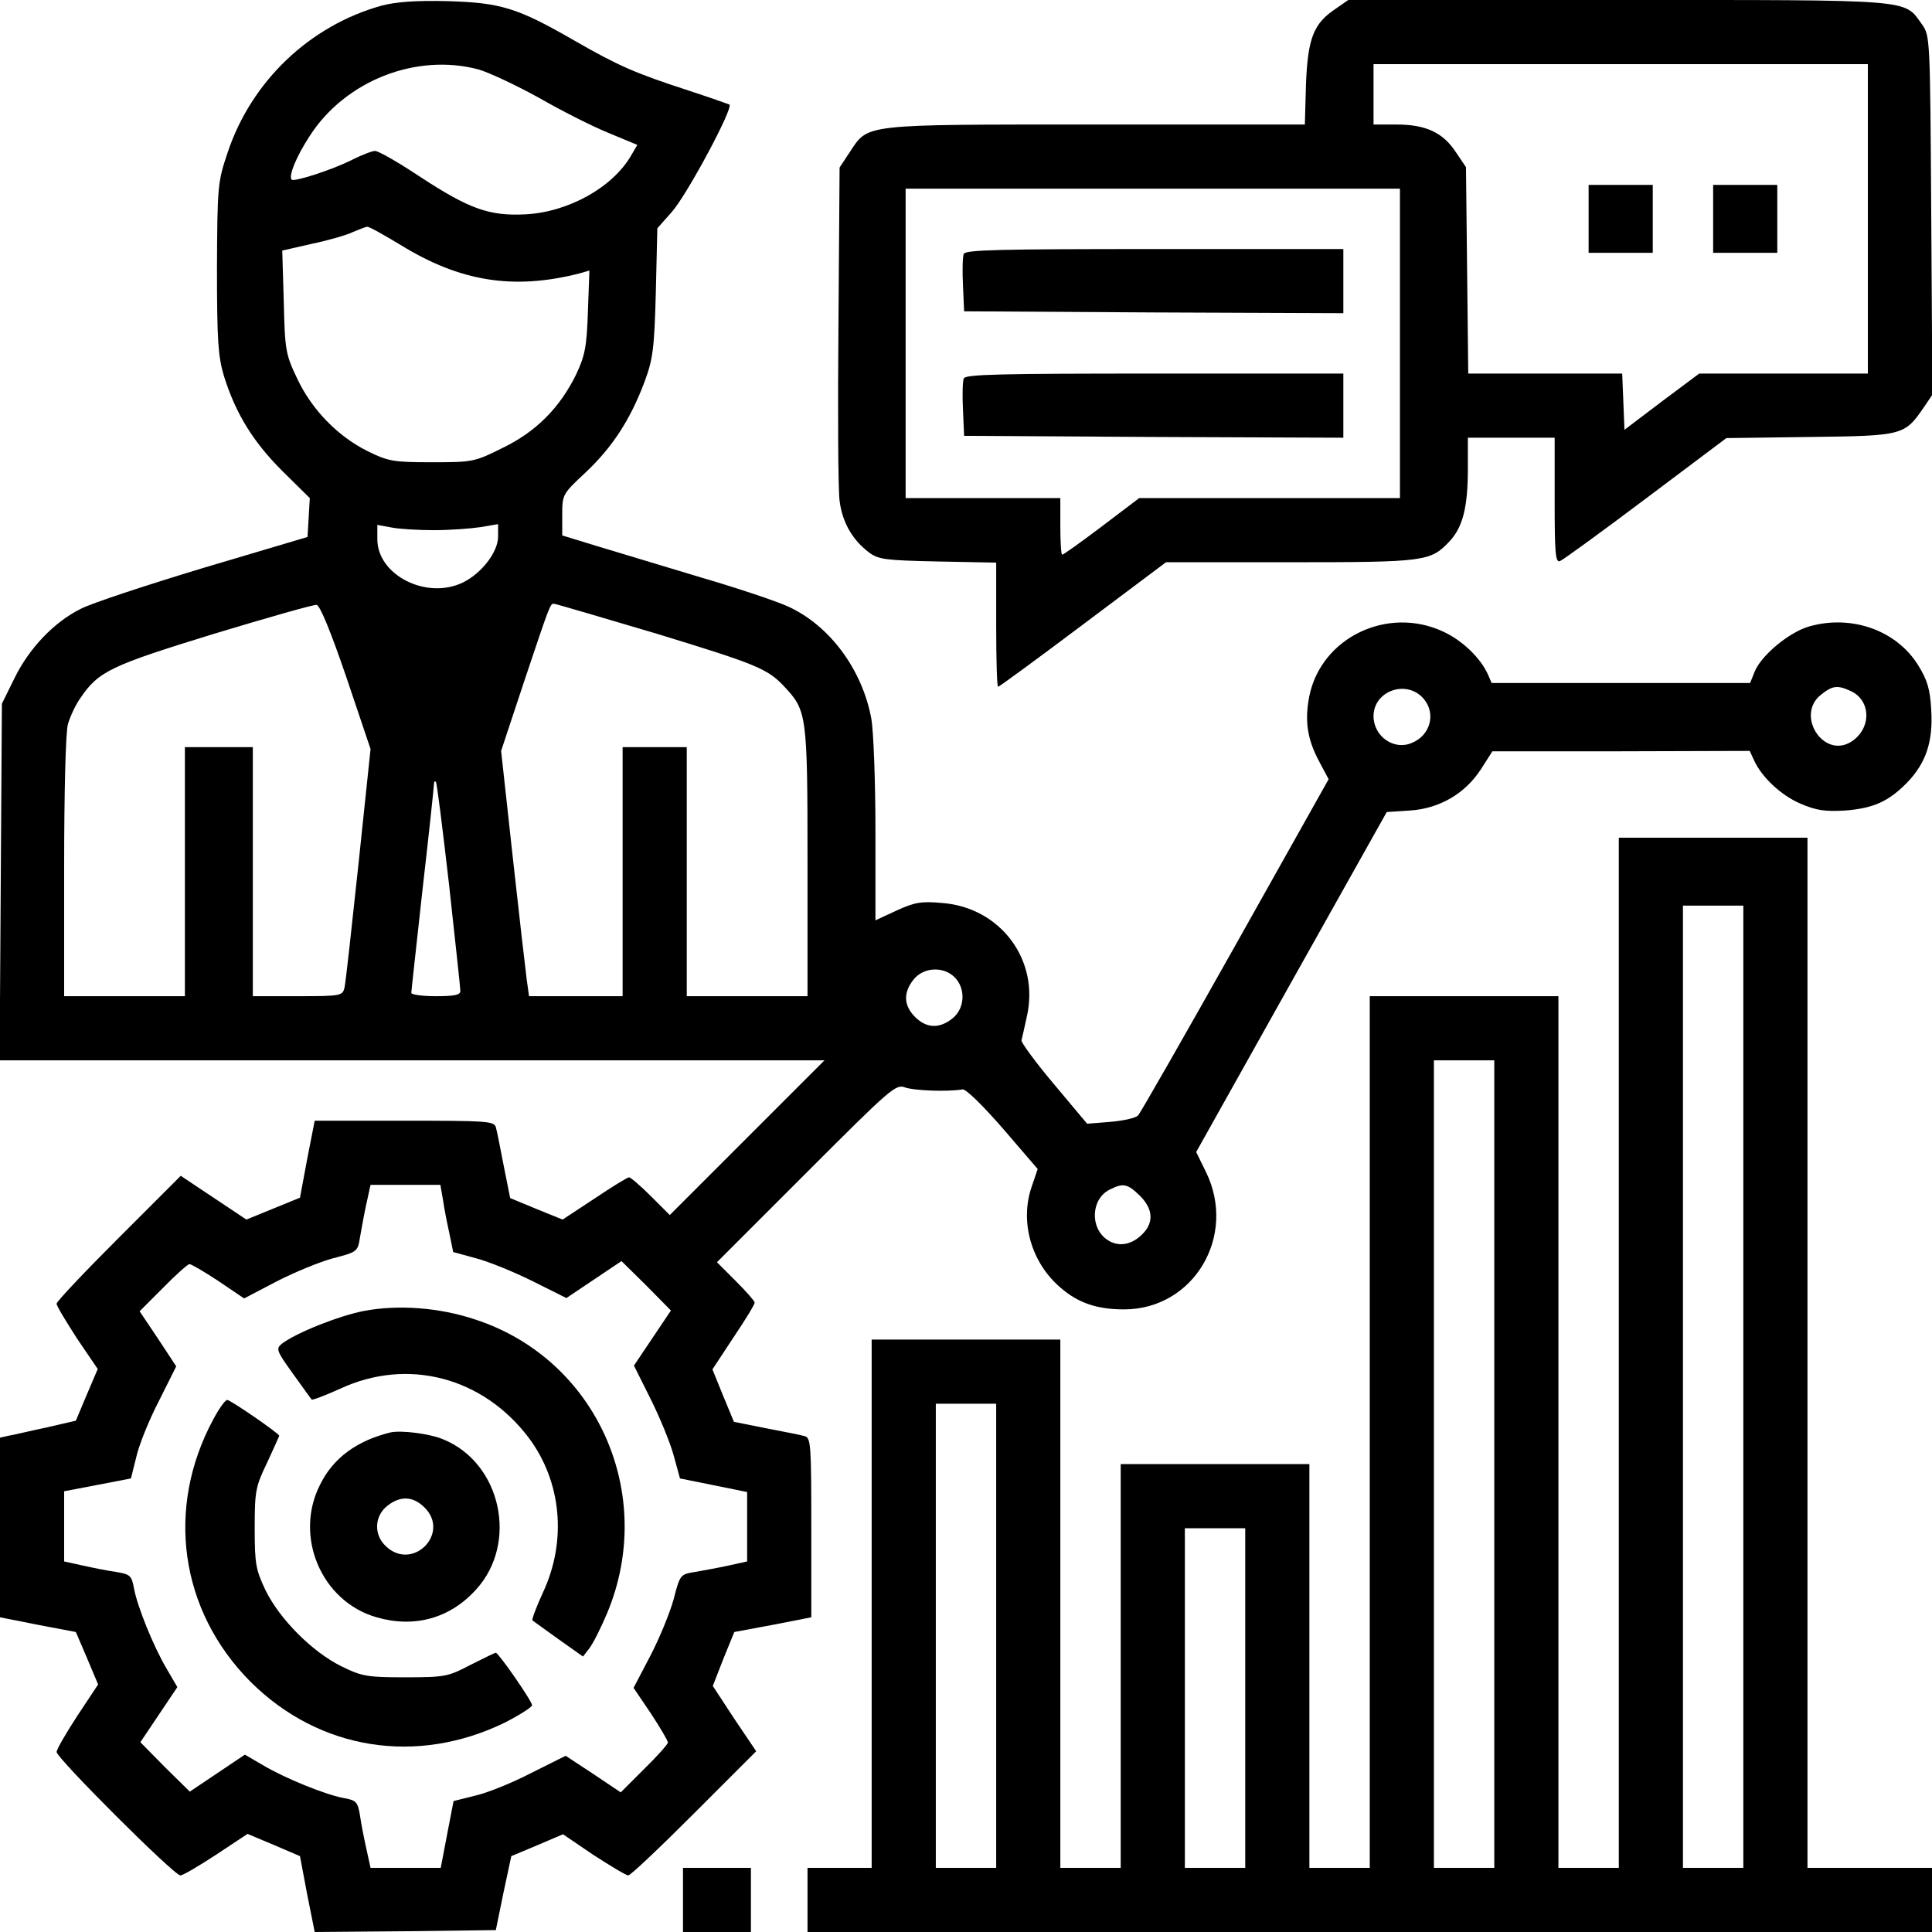
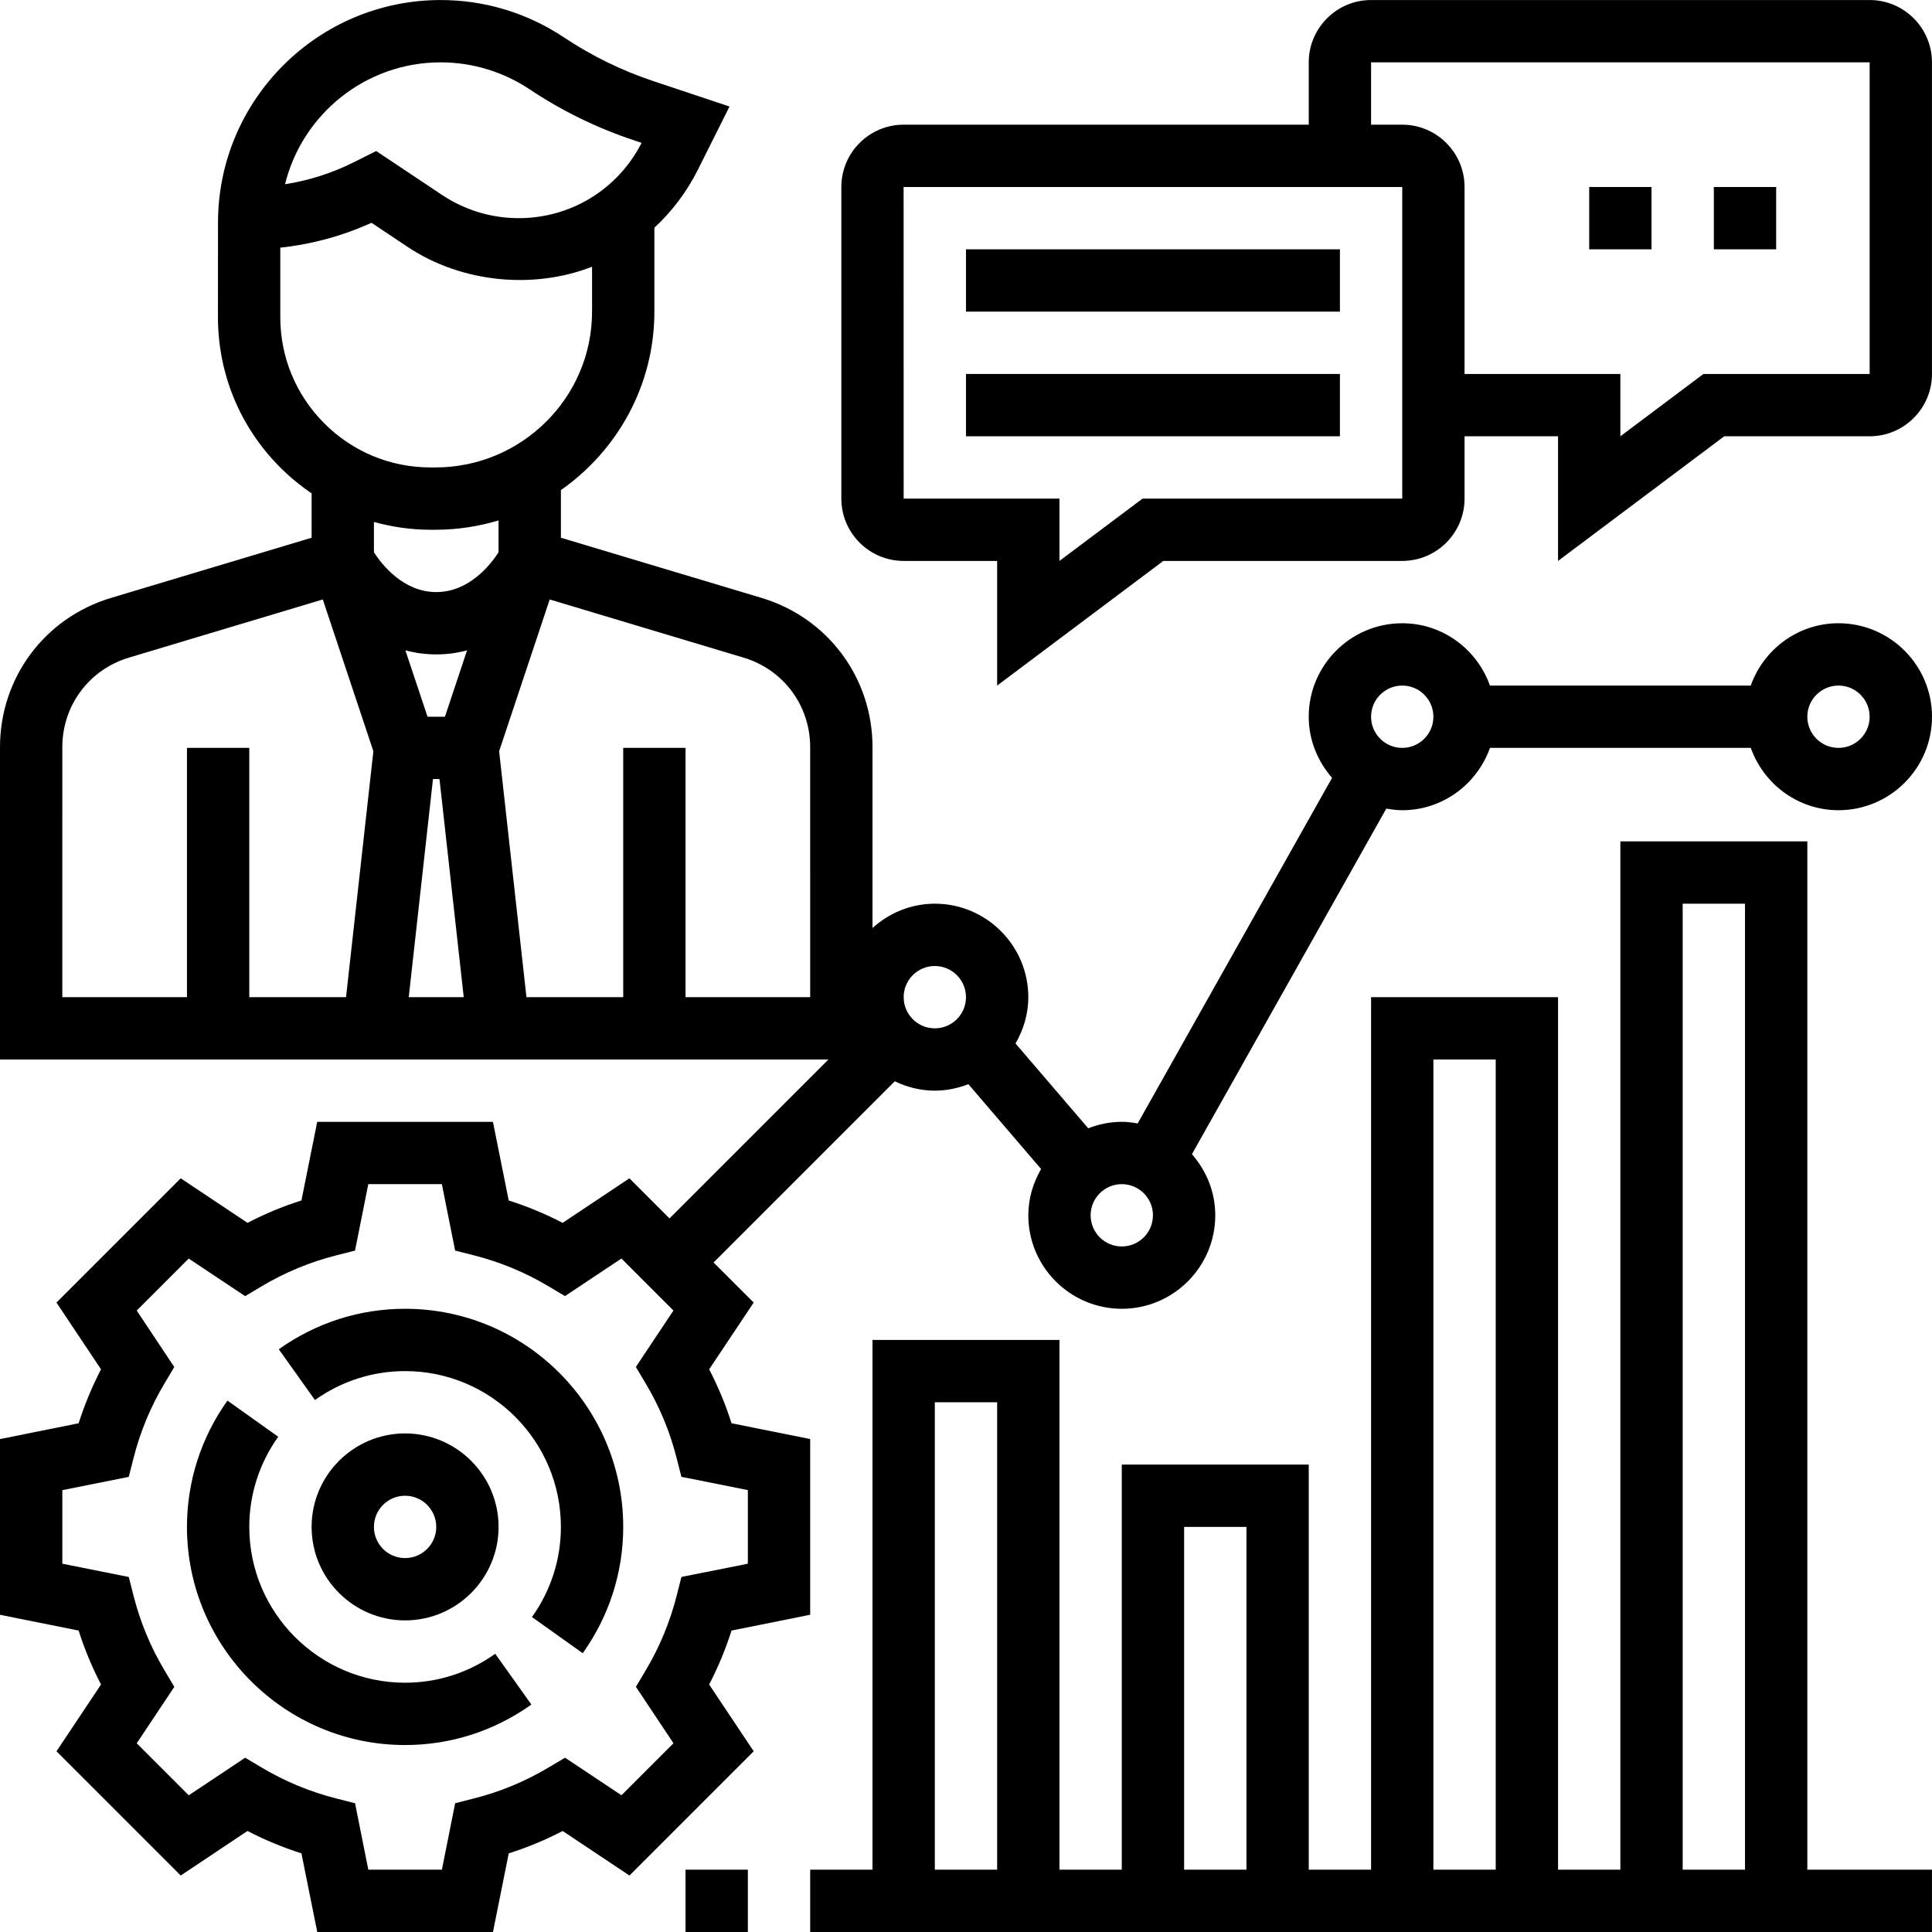
- <svg xmlns="http://www.w3.org/2000/svg" version="1.0" width="512pt" height="512pt" viewBox="0 0 512 512" preserveAspectRatio="xMidYMid meet">
-   <g transform="translate(0,512) scale(0.1,-0.1)" fill="#000000" stroke="none">
-     <path d="M1011 5105 c-190 -53 -345 -200 -408 -390 -26 -77 -27 -88 -28 -305 0 -191 3 -234 18 -285 31 -100 77 -175 155 -253 l73 -72 -3 -52 -3 -51 -276 -82 c-152 -46 -298 -94 -326 -109 -70 -35 -136 -104 -175 -184 l-33 -67 -3 -472 -3 -473 1093 0 1093 0 -205 -205 -205 -205 -50 50 c-28 28 -54 50 -58 50 -4 0 -45 -25 -91 -56 l-85 -56 -69 28 -70 29 -17 85 c-9 47 -18 93 -21 103 -5 16 -25 17 -243 17 l-237 0 -20 -102 -19 -102 -71 -29 -71 -29 -87 58 -87 58 -165 -165 c-90 -90 -164 -168 -164 -174 0 -6 25 -47 54 -92 l55 -81 -29 -68 -29 -69 -78 -18 c-43 -9 -88 -20 -101 -22 l-22 -5 0 -238 0 -238 101 -20 100 -19 30 -70 29 -69 -55 -83 c-30 -46 -55 -89 -55 -96 0 -16 311 -327 328 -327 7 0 49 25 95 55 l83 55 69 -29 70 -30 19 -101 20 -100 240 2 240 3 20 98 21 98 69 29 68 29 81 -55 c45 -29 86 -54 92 -54 6 0 84 74 174 164 l165 165 -58 86 -57 87 28 72 29 71 102 19 102 20 0 237 c0 218 -1 238 -17 243 -10 3 -56 12 -103 21 l-85 17 -29 70 -28 69 56 85 c31 46 56 87 56 92 0 4 -23 30 -50 57 l-50 50 236 236 c225 225 238 237 263 227 23 -8 110 -12 152 -5 9 1 53 -42 107 -104 l92 -107 -16 -47 c-32 -93 -1 -201 76 -267 47 -41 97 -58 169 -58 184 0 300 194 217 364 l-26 53 252 450 253 451 61 4 c79 5 147 45 189 110 l30 47 341 0 341 1 11 -24 c20 -45 72 -94 124 -116 42 -18 65 -21 118 -18 75 6 115 24 164 74 50 52 69 108 64 192 -3 55 -10 79 -34 118 -57 93 -176 136 -289 104 -53 -15 -127 -76 -145 -120 l-12 -30 -343 0 -342 0 -10 23 c-20 44 -68 90 -118 113 -147 69 -323 -15 -355 -170 -13 -66 -6 -115 27 -176 l24 -45 -247 -440 c-136 -242 -252 -445 -258 -451 -6 -7 -39 -14 -73 -17 l-62 -5 -88 105 c-48 57 -87 110 -86 116 2 7 8 35 14 62 35 150 -69 290 -224 302 -55 5 -73 2 -121 -20 l-56 -26 0 238 c0 130 -5 264 -11 297 -24 129 -109 245 -219 296 -30 14 -134 49 -230 77 -96 29 -219 66 -272 82 l-98 30 0 55 c0 54 1 55 63 113 70 66 118 140 155 239 22 59 26 86 30 237 l4 170 39 44 c41 47 164 277 152 284 -5 2 -53 19 -108 37 -142 46 -187 66 -302 132 -151 87 -195 101 -338 105 -84 2 -136 -2 -174 -12z m257 -169 c28 -8 100 -42 160 -75 59 -34 142 -76 184 -93 l77 -32 -17 -29 c-49 -84 -166 -149 -279 -155 -96 -5 -149 14 -279 99 -57 38 -111 69 -120 69 -8 0 -36 -11 -62 -24 -49 -25 -153 -59 -159 -52 -9 9 12 61 48 116 94 146 282 220 447 176z m-205 -466 c156 -96 297 -119 471 -75 l28 8 -4 -109 c-3 -93 -8 -117 -31 -166 -43 -88 -106 -152 -195 -195 -74 -37 -79 -38 -187 -38 -101 0 -115 2 -170 29 -79 39 -149 110 -188 194 -30 63 -32 74 -35 203 l-4 135 79 18 c43 9 92 23 108 31 17 7 34 14 38 14 5 1 45 -22 90 -49z m87 -755 c41 0 96 4 123 8 l47 8 0 -33 c0 -41 -44 -98 -94 -122 -96 -46 -226 20 -226 115 l0 38 38 -7 c20 -4 71 -7 112 -7z m-232 -390 l64 -190 -32 -305 c-18 -168 -34 -315 -37 -327 -5 -22 -9 -23 -124 -23 l-119 0 0 330 0 330 -90 0 -90 0 0 -330 0 -330 -160 0 -160 0 0 343 c0 198 4 357 10 378 6 20 20 51 33 69 48 71 80 86 353 170 142 43 265 78 273 77 9 -1 38 -72 79 -192z m821 116 c265 -81 295 -93 339 -140 60 -64 62 -73 62 -463 l0 -358 -160 0 -160 0 0 330 0 330 -85 0 -85 0 0 -330 0 -330 -124 0 -124 0 -6 43 c-3 23 -20 169 -37 324 l-31 283 62 187 c68 203 68 203 78 203 4 0 126 -36 271 -79z m2034 -173 c33 -39 18 -97 -32 -117 -47 -20 -100 17 -101 70 -1 68 88 100 133 47z m1131 21 c55 -25 56 -99 3 -134 -74 -48 -150 70 -81 124 30 24 43 26 78 10z m-3714 -513 c16 -147 30 -274 30 -282 0 -11 -16 -14 -65 -14 -36 0 -65 4 -65 9 0 5 14 129 30 276 17 147 30 271 30 277 0 6 2 9 5 6 3 -2 18 -125 35 -272z m1340 -246 c30 -30 27 -83 -6 -109 -35 -28 -69 -26 -99 4 -30 30 -32 64 -4 99 26 33 79 36 109 6z m-1356 -590 c3 -22 11 -62 17 -89 l10 -49 62 -17 c34 -9 102 -37 150 -61 l88 -44 73 49 73 49 66 -65 65 -66 -49 -73 -49 -73 44 -88 c24 -48 52 -116 61 -149 l17 -62 89 -18 89 -18 0 -92 0 -92 -50 -11 c-27 -6 -67 -13 -89 -17 -38 -6 -39 -7 -56 -73 -10 -36 -38 -104 -62 -150 l-44 -84 46 -68 c25 -38 45 -72 45 -77 0 -4 -28 -36 -63 -70 l-62 -62 -73 49 -73 48 -92 -46 c-50 -26 -117 -53 -149 -60 l-56 -14 -17 -88 -17 -89 -93 0 -93 0 -11 50 c-6 27 -14 67 -17 89 -6 36 -10 40 -43 46 -49 9 -155 52 -214 87 l-48 28 -73 -49 -73 -49 -66 65 -65 66 49 73 49 73 -28 48 c-35 59 -78 165 -87 214 -6 33 -10 37 -46 43 -22 3 -62 11 -89 17 l-50 11 0 93 0 93 89 17 88 17 14 56 c7 32 34 99 60 149 l46 92 -48 73 -49 73 62 62 c34 35 66 63 70 63 5 0 39 -20 77 -45 l68 -46 84 44 c46 24 114 52 150 62 66 17 67 18 73 56 4 22 11 62 17 89 l11 50 93 0 92 0 7 -40z m1847 11 c34 -34 37 -69 9 -99 -29 -31 -65 -38 -95 -18 -47 31 -44 108 5 133 37 19 48 16 81 -16z" />
-     <path d="M965 1646 c-67 -13 -180 -58 -218 -87 -16 -13 -15 -18 29 -79 26 -36 48 -67 50 -69 2 -2 36 11 76 29 179 83 378 30 499 -130 87 -116 102 -273 38 -410 -18 -39 -30 -72 -28 -74 2 -2 33 -24 69 -50 l65 -46 17 22 c10 13 31 55 47 93 132 316 -28 673 -349 778 -95 32 -204 40 -295 23z" />
-     <path d="M566 1360 c-128 -236 -90 -508 98 -697 182 -181 440 -222 674 -108 39 20 72 41 72 46 0 11 -89 139 -96 139 -3 0 -33 -15 -67 -32 -59 -31 -67 -33 -172 -33 -101 0 -115 2 -170 29 -77 38 -163 124 -201 201 -26 55 -29 69 -29 165 0 98 2 110 33 174 17 37 32 70 32 71 0 6 -129 95 -138 95 -5 0 -21 -22 -36 -50z" />
-     <path d="M1035 1324 c-89 -22 -151 -67 -186 -137 -71 -137 2 -311 149 -353 100 -29 195 -3 264 74 112 123 66 334 -86 397 -37 16 -113 25 -141 19z m90 -199 c69 -68 -31 -170 -102 -103 -33 30 -31 80 3 107 35 28 69 26 99 -4z" />
-     <path d="M3540 5097 c-59 -39 -74 -78 -79 -199 l-3 -108 -555 0 c-623 0 -601 2 -651 -73 l-27 -41 -3 -415 c-2 -229 -1 -439 3 -468 7 -57 34 -104 78 -137 25 -19 45 -21 183 -24 l154 -3 0 -165 c0 -90 2 -164 5 -164 3 0 104 74 225 165 l220 165 330 0 c359 0 371 2 422 56 35 38 48 91 48 192 l0 82 115 0 115 0 0 -166 c0 -140 2 -165 14 -161 8 3 111 78 228 166 l213 160 222 3 c246 3 250 4 301 78 l23 34 -3 475 c-3 474 -3 476 -25 507 -48 67 -16 64 -806 64 l-714 0 -33 -23z m1410 -557 l0 -410 -223 0 -224 0 -99 -74 -99 -75 -3 75 -3 74 -204 0 -204 0 -3 273 -3 274 -27 40 c-34 52 -80 73 -157 73 l-61 0 0 80 0 80 655 0 655 0 0 -410z m-1240 -330 l0 -410 -345 0 -346 0 -99 -75 c-54 -41 -102 -75 -105 -75 -3 0 -5 34 -5 75 l0 75 -205 0 -205 0 0 410 0 410 655 0 655 0 0 -410z" />
-     <path d="M4210 4540 l0 -90 85 0 85 0 0 90 0 90 -85 0 -85 0 0 -90z" />
-     <path d="M4540 4540 l0 -90 85 0 85 0 0 90 0 90 -85 0 -85 0 0 -90z" />
-     <path d="M2554 4447 c-3 -8 -4 -45 -2 -83 l3 -69 503 -3 502 -2 0 85 0 85 -500 0 c-411 0 -502 -2 -506 -13z" />
-     <path d="M2554 4117 c-3 -8 -4 -45 -2 -83 l3 -69 503 -3 502 -2 0 85 0 85 -500 0 c-411 0 -502 -2 -506 -13z" />
-     <path d="M4290 1535 l0 -1365 -80 0 -80 0 0 1155 0 1155 -250 0 -250 0 0 -1155 0 -1155 -80 0 -80 0 0 535 0 535 -250 0 -250 0 0 -535 0 -535 -80 0 -80 0 0 700 0 700 -250 0 -250 0 0 -700 0 -700 -85 0 -85 0 0 -85 0 -85 1490 0 1490 0 0 85 0 85 -165 0 -165 0 0 1365 0 1365 -250 0 -250 0 0 -1365z m330 -90 l0 -1275 -80 0 -80 0 0 1275 0 1275 80 0 80 0 0 -1275z m-660 -205 l0 -1070 -80 0 -80 0 0 1070 0 1070 80 0 80 0 0 -1070z m-1320 -455 l0 -615 -80 0 -80 0 0 615 0 615 80 0 80 0 0 -615z m660 -165 l0 -450 -80 0 -80 0 0 450 0 450 80 0 80 0 0 -450z" />
-     <path d="M1810 85 l0 -85 90 0 90 0 0 85 0 85 -90 0 -90 0 0 -85z" />
-   </g>
+ <svg xmlns="http://www.w3.org/2000/svg" height="496pt" viewBox="0 0 496.008 496" width="496pt">
+   <path d="m104 336.004c-11.664 0-22.871 3.594-32.426 10.391l9.281 13.035c6.824-4.859 14.824-7.426 23.145-7.426 22.055 0 40 17.945 40 40 0 8.32-2.566 16.32-7.426 23.145l13.035 9.281c6.797-9.555 10.391-20.762 10.391-32.426 0-30.871-25.129-56-56-56zm0 0" />
+   <path d="m104 432.004c-22.055 0-40-17.945-40-40 0-8.32 2.566-16.32 7.426-23.145l-13.035-9.281c-6.797 9.555-10.391 20.762-10.391 32.426 0 30.871 25.129 56 56 56 11.664 0 22.871-3.594 32.426-10.391l-9.281-13.035c-6.824 4.859-14.824 7.426-23.145 7.426zm0 0" />
+   <path d="m472 160.004c-10.414 0-19.215 6.711-22.527 16h-66.953c-3.312-9.289-12.113-16-22.527-16-13.23 0-24 10.77-24 24 0 6.023 2.312 11.473 5.992 15.695l-49.906 88.723c-1.324-.234-2.68-.418-4.078-.418-3.039 0-5.93.625-8.617 1.664l-18.664-21.777c2.035-3.52 3.281-7.543 3.281-11.887 0-13.23-10.77-24-24-24-6.168 0-11.742 2.406-16 6.238v-46.43c0-17.809-11.457-33.199-28.504-38.32l-51.496-15.441v-12.23c14.488-10.145 24-26.879 24-45.816v-21.543c4.496-4.168 8.305-9.168 11.168-14.891l8.121-16.23-19.504-6.504c-8.129-2.703-15.84-6.48-22.961-11.215-9.434-6.297-20.391-9.617-31.703-9.617-31.496 0-57.137 25.617-57.152 57.113l-.016 24.246c-.008 14.594 5.664 28.312 15.984 38.633 2.496 2.496 5.199 4.711 8.062 6.656v11.398l-51.496 15.449c-17.047 5.113-28.504 20.512-28.504 38.32v80.184h212.688l-40.801 40.801-10.293-10.297-17.145 11.434c-4.441-2.305-9.074-4.227-13.848-5.746l-4.051-20.191h-45.109l-4.051 20.191c-4.781 1.512-9.414 3.441-13.848 5.746l-17.145-11.434-31.895 31.895 11.434 17.145c-2.305 4.441-4.227 9.074-5.746 13.848l-20.191 4.059v45.109l20.191 4.051c1.512 4.781 3.441 9.414 5.746 13.848l-11.434 17.145 31.895 31.895 17.145-11.434c4.441 2.305 9.074 4.227 13.848 5.746l4.059 20.191h45.109l4.051-20.191c4.781-1.512 9.414-3.441 13.848-5.746l17.145 11.434 31.895-31.895-11.434-17.145c2.305-4.441 4.227-9.074 5.746-13.848l20.191-4.059v-45.109l-20.191-4.051c-1.512-4.781-3.441-9.414-5.746-13.848l11.434-17.145-10.297-10.285 46.52-46.52c3.129 1.504 6.586 2.406 10.281 2.406 3.039 0 5.93-.625 8.617-1.664l18.664 21.777c-2.035 3.52-3.281 7.543-3.281 11.887 0 13.23 10.77 24 24 24s24-10.77 24-24c0-6.023-2.312-11.473-5.992-15.695l49.902-88.719c1.336.23 2.691.414 4.09.414 10.414 0 19.215-6.711 22.527-16h66.953c3.312 9.289 12.113 16 22.527 16 13.23 0 24-10.77 24-24 0-13.23-10.777-24-24.008-24zm-360.84 40h1.672l6.223 56h-14.117zm3.07-16h-4.469l-5.684-17.039c2.449.648 5.074 1.039 7.922 1.039s5.473-.391 7.91-1.039zm-1.109-168c8.152 0 16.039 2.391 22.832 6.91 8.285 5.539 17.293 9.938 26.766 13.09l2 .672c-6.086 11.93-18.16 19.328-31.559 19.328-7.016 0-13.824-2.062-19.664-5.953l-16.91-11.277-5.844 2.918c-5.512 2.762-11.477 4.648-17.566 5.602 4.418-17.945 20.656-31.289 39.945-31.289zm-41.16 47.574c8.07-.863 16.016-3.023 23.414-6.383l9.242 6.168c13.977 9.312 32.414 10.953 47.383 5.113v11.527c0 22.055-18.047 40-40.23 40h-1.203c-10.32 0-20.016-4.016-27.309-11.312-7.289-7.297-11.305-17-11.297-27.312zm38.598 72.426h1.203c5.645 0 11.086-.855 16.23-2.398v8.191c-1.977 3.062-7.488 10.207-15.992 10.207s-14.016-7.145-16-10.207v-7.801c4.688 1.297 9.566 2.008 14.559 2.008zm-94.559 55.816c0-10.688 6.871-19.922 17.105-22.992l49.766-14.93 12.984 38.961-7.016 63.145h-24.84v-64h-16v64h-32zm192 64.184h-32v-64h-16v64h-24.84l-7.016-63.145 12.984-38.961 49.766 14.93c10.234 3.062 17.105 12.305 17.105 22.992zm-16 126.551v18.891l-17.055 3.406-1.242 4.887c-1.711 6.707-4.359 13.098-7.871 18.992l-2.574 4.328 9.645 14.488-13.352 13.352-14.488-9.645-4.328 2.574c-5.895 3.512-12.285 6.168-18.992 7.871l-4.887 1.242-3.406 17.062h-18.891l-3.406-17.055-4.887-1.242c-6.707-1.711-13.098-4.359-18.992-7.871l-4.328-2.574-14.488 9.645-13.352-13.352 9.648-14.488-2.578-4.328c-3.512-5.895-6.168-12.285-7.871-18.992l-1.242-4.887-17.062-3.406v-18.891l17.055-3.406 1.242-4.887c1.711-6.707 4.359-13.098 7.871-18.992l2.574-4.328-9.645-14.488 13.352-13.352 14.488 9.648 4.328-2.578c5.895-3.512 12.285-6.168 18.992-7.871l4.887-1.242 3.406-17.062h18.891l3.406 17.055 4.887 1.242c6.707 1.711 13.098 4.359 18.992 7.871l4.328 2.574 14.488-9.645 13.352 13.352-9.648 14.488 2.578 4.328c3.512 5.895 6.168 12.285 7.871 18.992l1.242 4.887zm40-126.551c0-4.414 3.586-8 8-8s8 3.586 8 8c0 4.418-3.586 8-8 8s-8-3.582-8-8zm56 64c-4.414 0-8-3.582-8-8 0-4.414 3.586-8 8-8s8 3.586 8 8c0 4.418-3.586 8-8 8zm72-128c-4.414 0-8-3.582-8-8 0-4.414 3.586-8 8-8s8 3.586 8 8c0 4.418-3.586 8-8 8zm112 0c-4.414 0-8-3.582-8-8 0-4.414 3.586-8 8-8s8 3.586 8 8c0 4.418-3.586 8-8 8zm0 0" />
+   <path d="m464 216.004h-48v264h-16v-224h-48v224h-16v-104h-48v104h-16v-136h-48v136h-16v16h288v-16h-32zm-32 16h16v248h-16zm-64 40h16v208h-16zm-64 120h16v88h-16zm-64-32h16v120h-16zm0 0" />
+   <path d="m176 480.004h16v16h-16zm0 0" />
+   <path d="m128 392.004c0-13.23-10.77-24-24-24s-24 10.77-24 24c0 13.23 10.77 24 24 24s24-10.77 24-24zm-32 0c0-4.414 3.586-8 8-8s8 3.586 8 8c0 4.418-3.586 8-8 8s-8-3.582-8-8zm0 0" />
+   <path d="m480 .004h-128c-8.824 0-16 7.176-16 16v16h-104c-8.824 0-16 7.176-16 16v80c0 8.824 7.176 16 16 16h24v32l42.664-32h61.336c8.824 0 16-7.176 16-16v-16h24v32l42.664-32h37.336c8.824 0 16-7.176 16-16v-80c0-8.824-7.176-16-16-16zm-120 128h-66.664l-21.336 16v-16h-40l-.016-80h128.016zm120-32h-42.664l-21.336 16v-16h-40v-48c0-8.824-7.176-16-16-16h-8v-16h128zm0 0" />
+   <path d="m408 48.004h16v16h-16zm0 0" />
+   <path d="m440 48.004h16v16h-16zm0 0" />
+   <path d="m248 64.004h96v16h-96zm0 0" />
+   <path d="m248 96.004h96v16h-96zm0 0" />
</svg>
